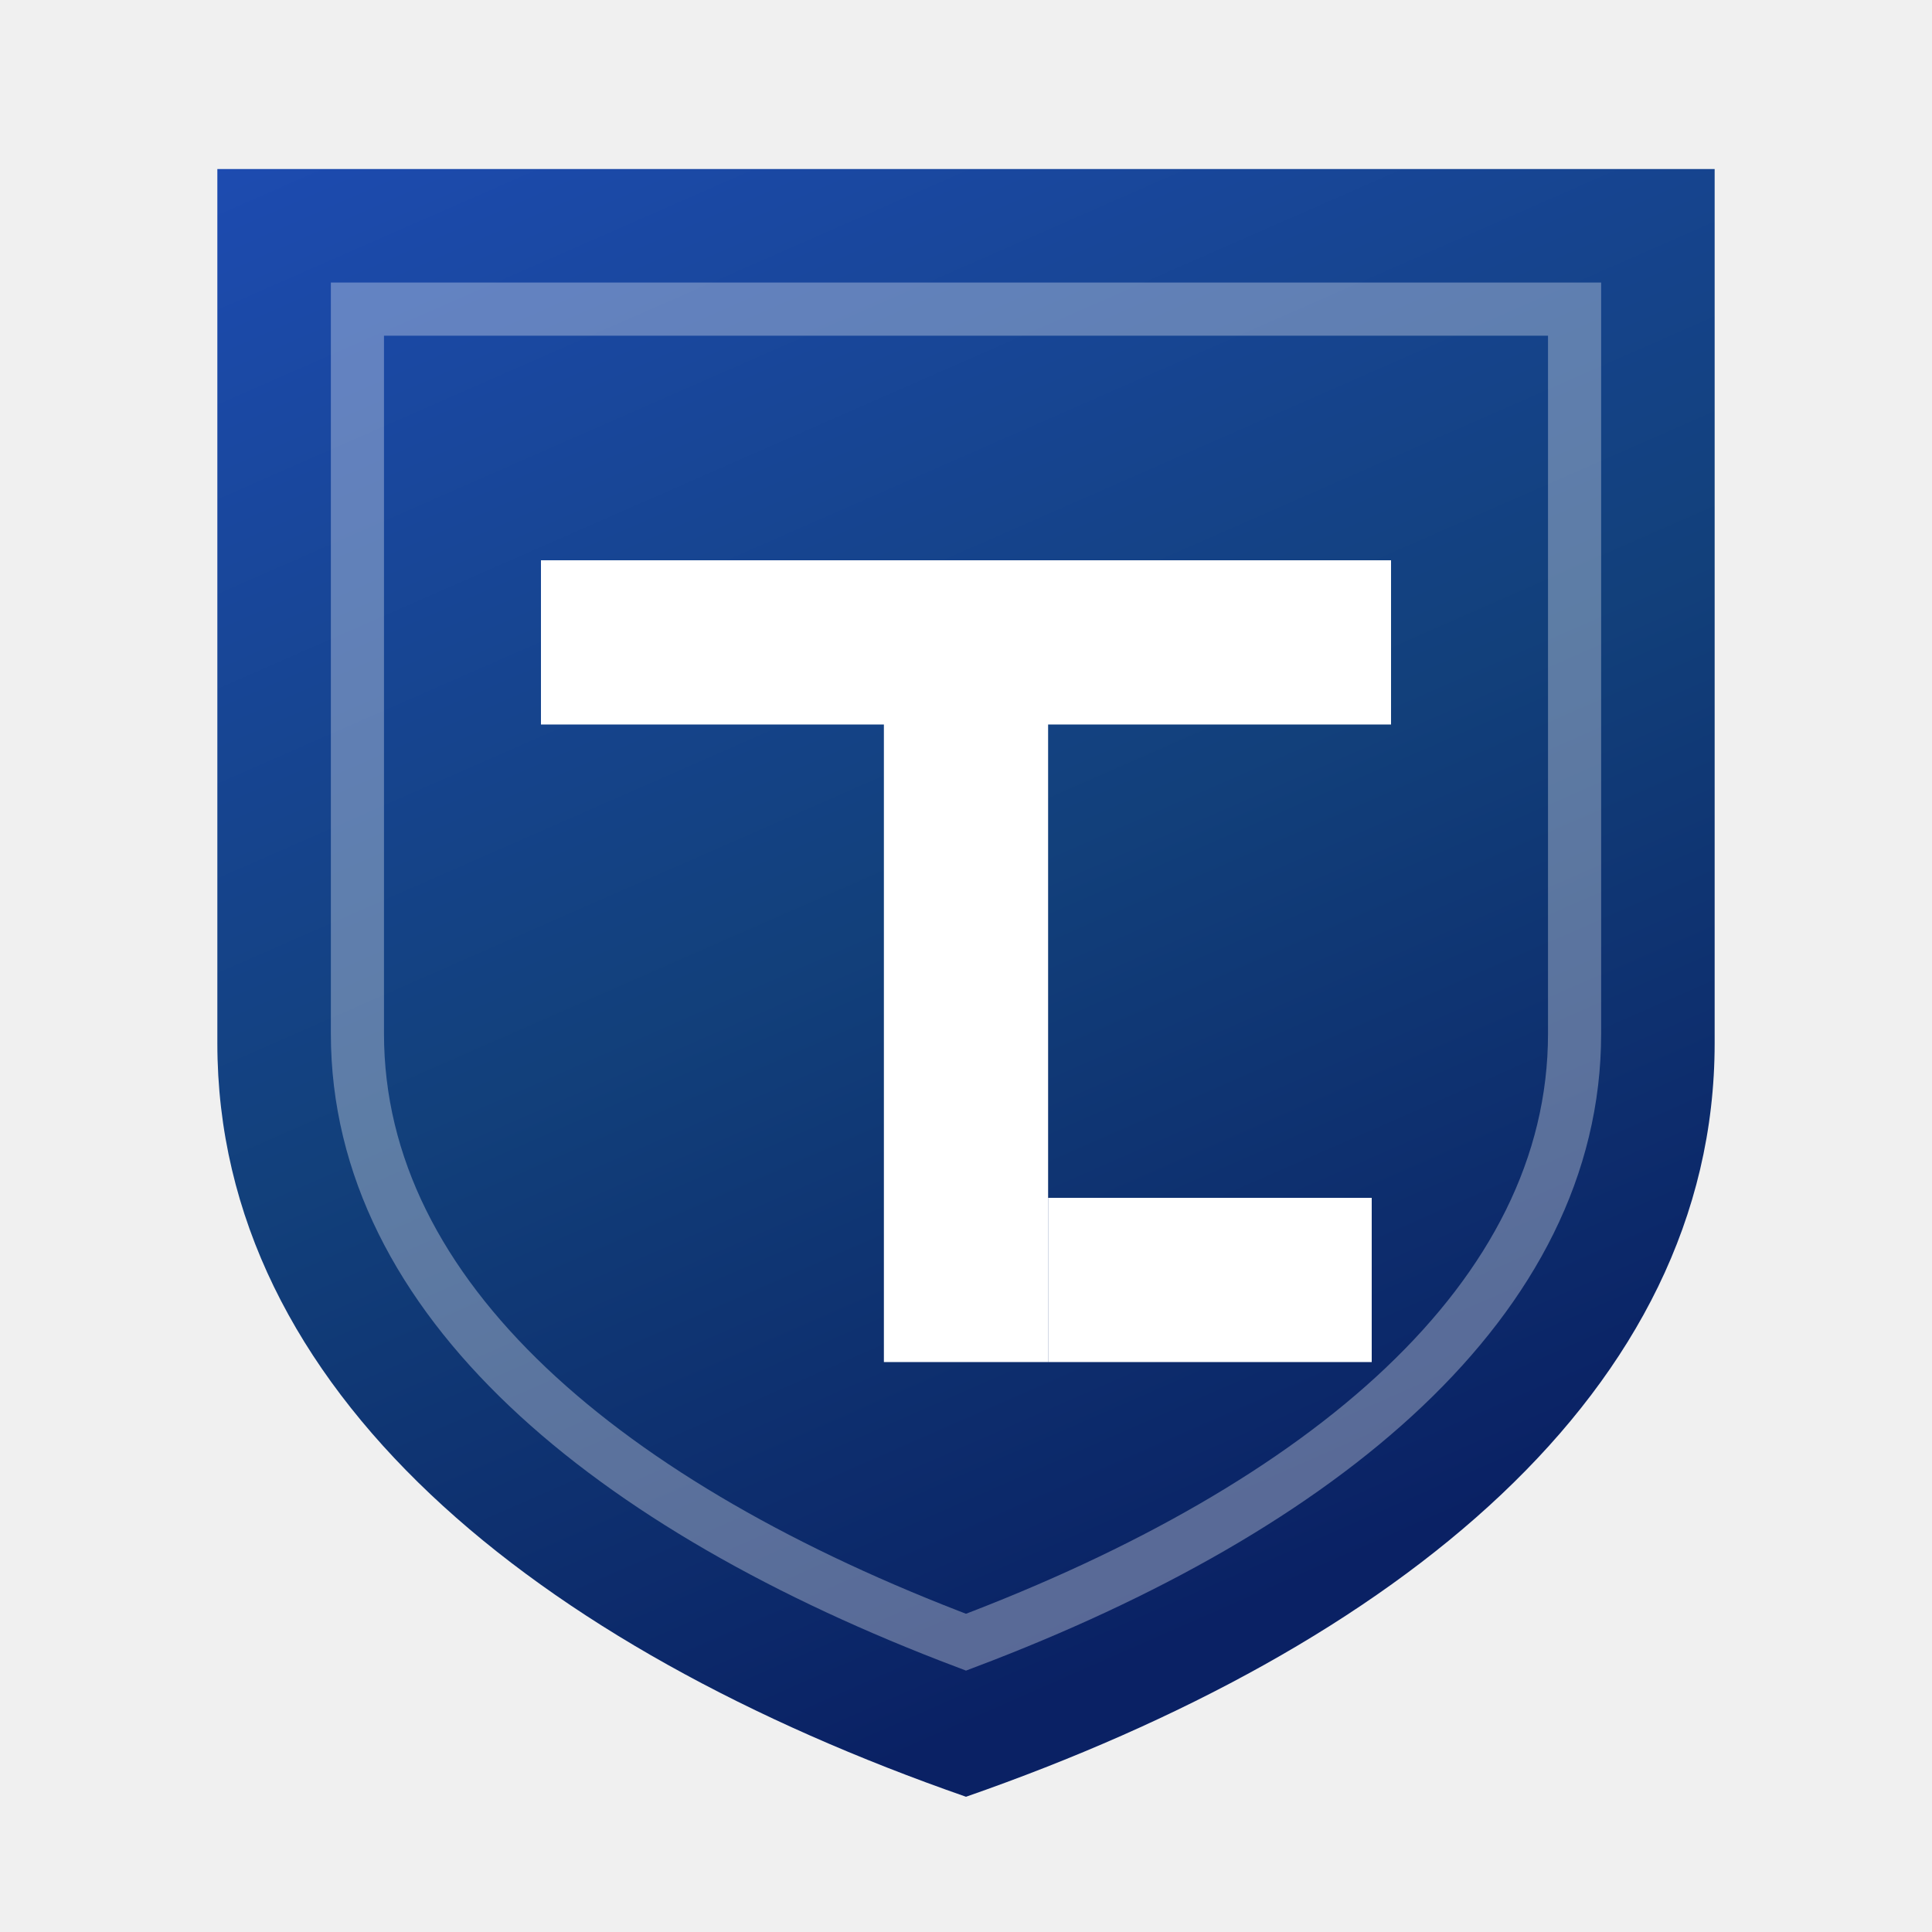
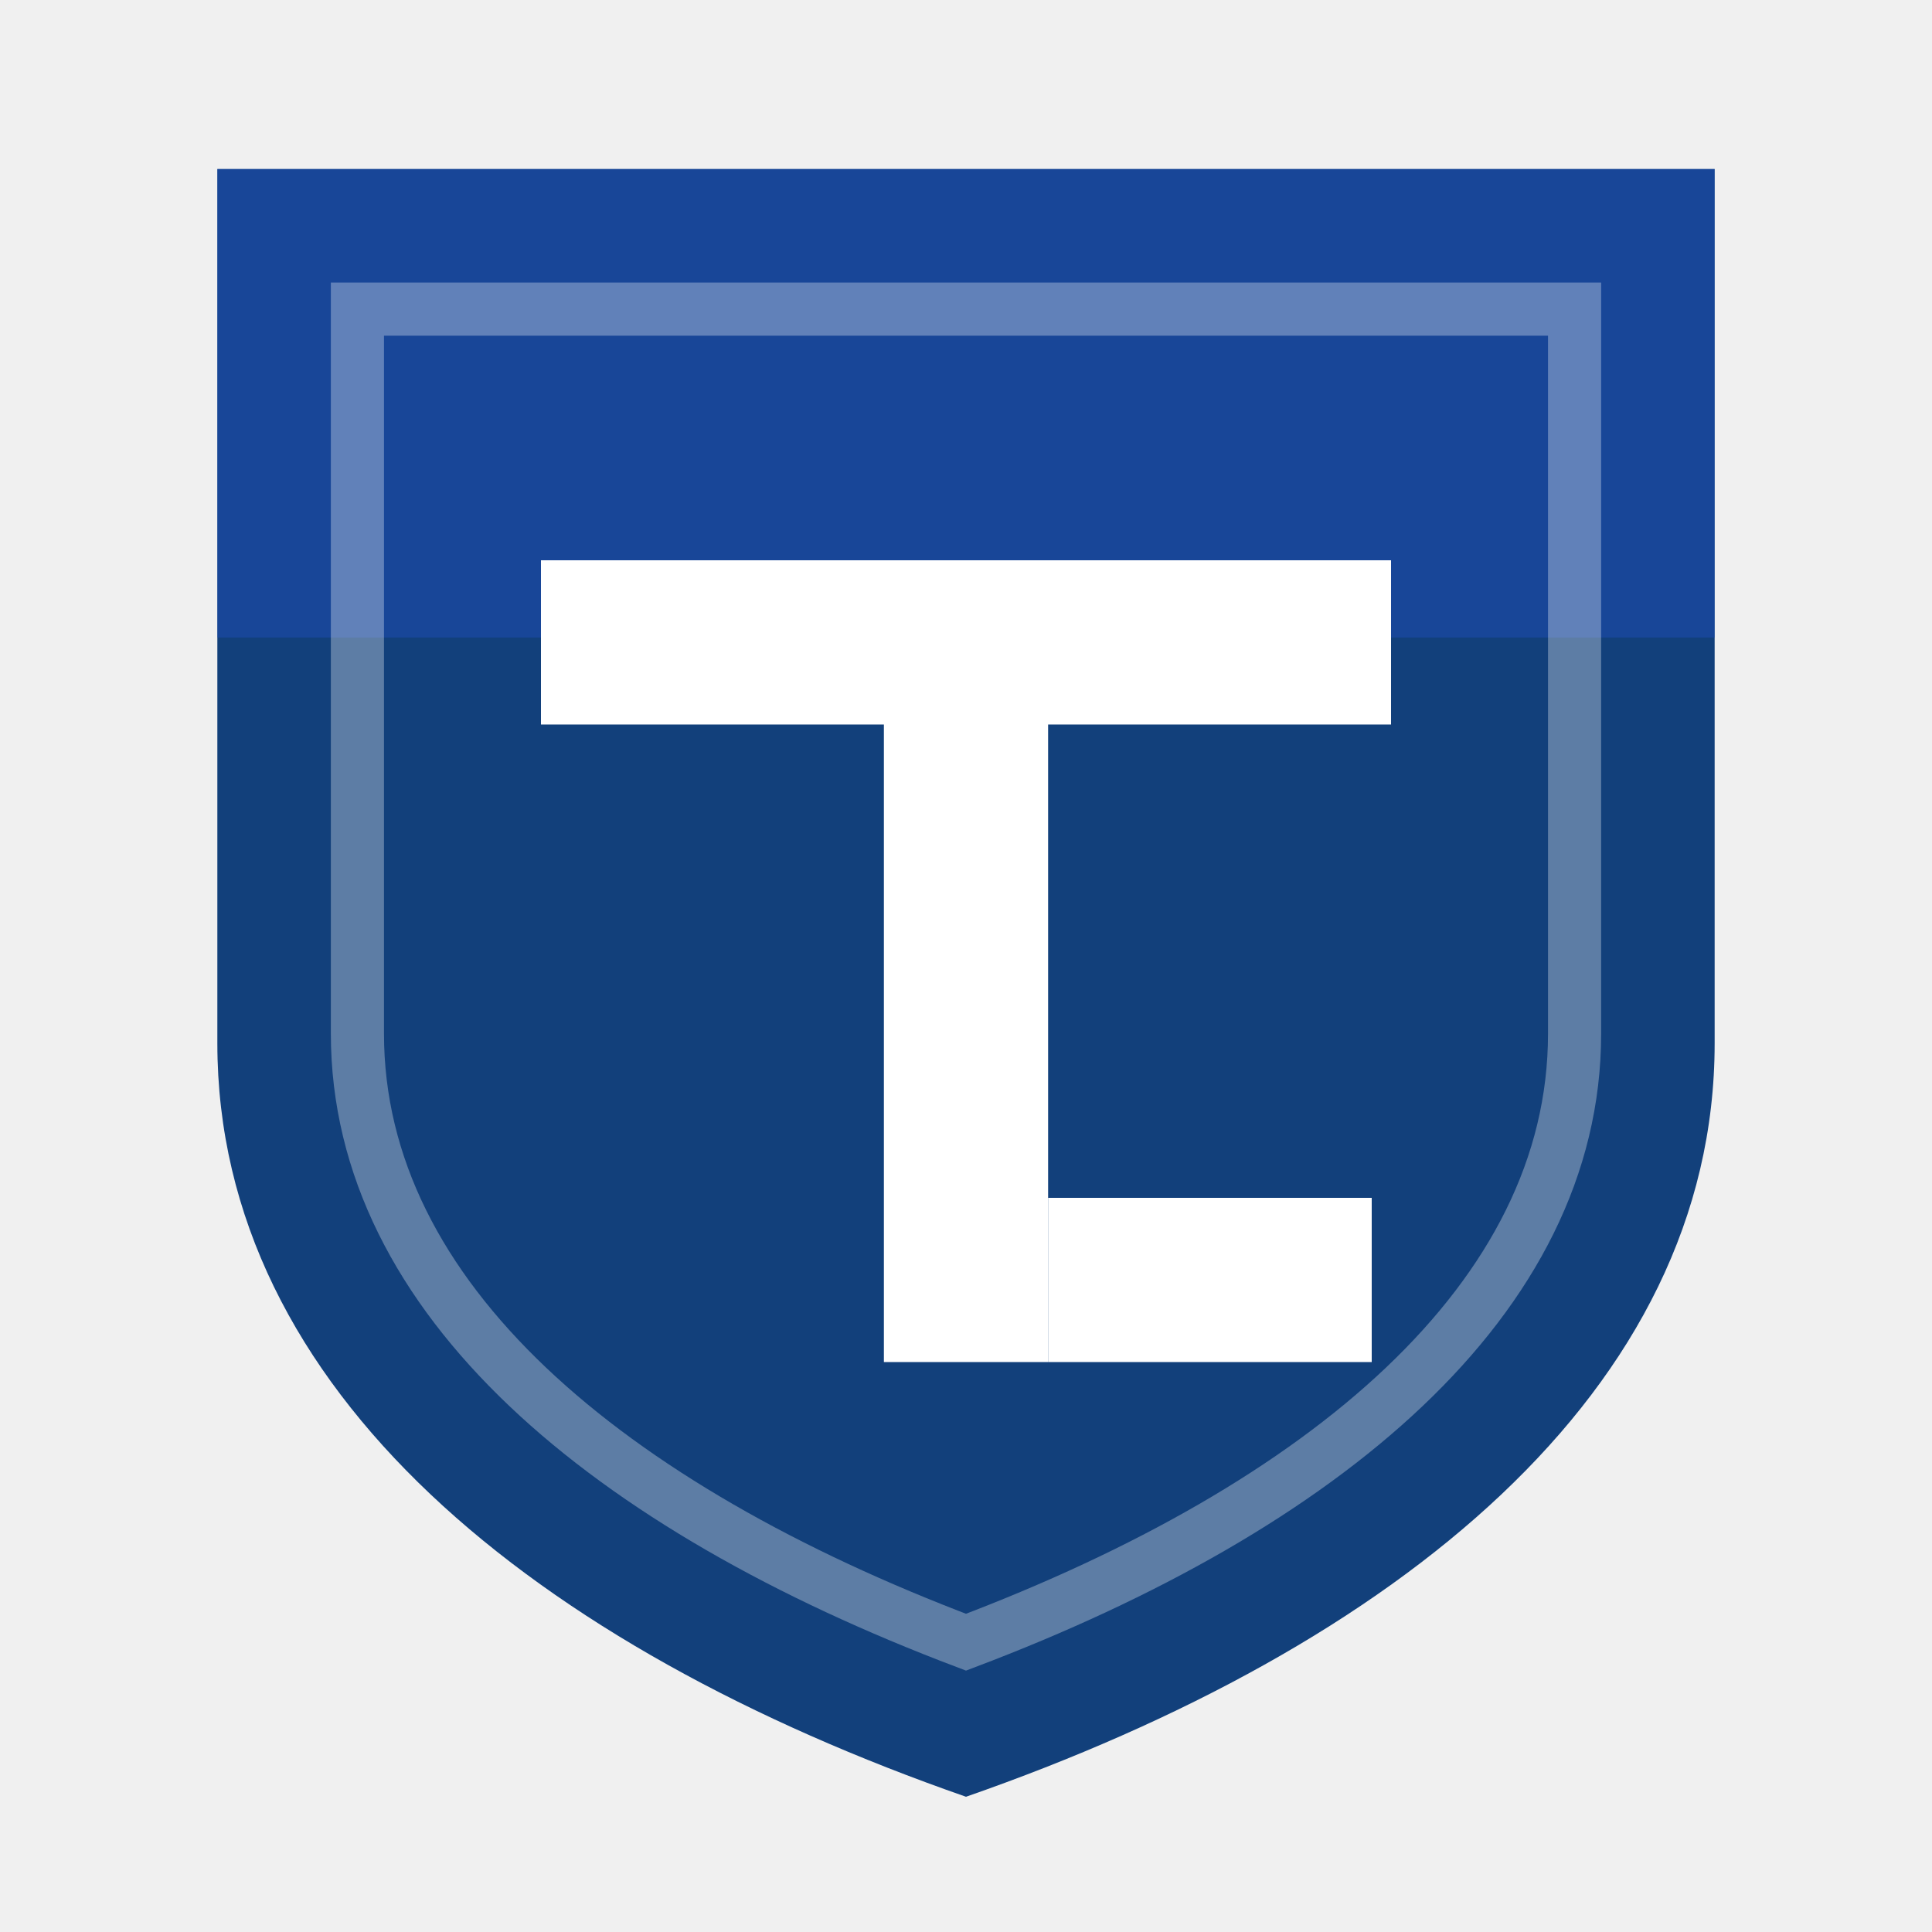
<svg xmlns="http://www.w3.org/2000/svg" viewBox="0 0 40 40">
-   <defs>
-     <linearGradient id="s" x1="0" y1="0" x2="0.4" y2="1">
-       <stop stop-color="#1d4bb0" />
-       <stop offset="0.55" stop-color="#12407b" />
-       <stop offset="1" stop-color="#0a2164" />
-     </linearGradient>
-   </defs>
-   <path d="M4.5 3.5 H35.5 V21.6 C35.5 28.8 28.9 34.1 20 37.2 C11.1 34.1 4.5 28.8 4.5 21.6 Z" fill="url(#s)" />
+   <path d="M4.5 3.5 H35.5 V21.6 C35.5 28.8 28.9 34.1 20 37.2 C11.1 34.1 4.5 28.8 4.5 21.6 Z" fill="#12407b" />
+   <path d="M4.5 3.5 H35.5 V13.2 H4.5 Z" fill="#1d4bb0" fill-opacity="0.55" />
  <path d="M7.4 6.4 H32.6 V21.4 C32.6 26.9 27.4 31.2 20 34.0 C12.6 31.2 7.4 26.9 7.4 21.4 Z" fill="none" stroke="#ffffff" stroke-opacity="0.32" stroke-width="1.1" />
  <path d="M11.2 11.6 H28.8 V15.0 H11.2 Z" fill="#ffffff" />
  <path d="M18.3 11.6 H21.7 V28.2 H18.3 Z" fill="#ffffff" />
  <path d="M21.7 24.8 H28.4 V28.2 H21.7 Z" fill="#ffffff" />
</svg>
